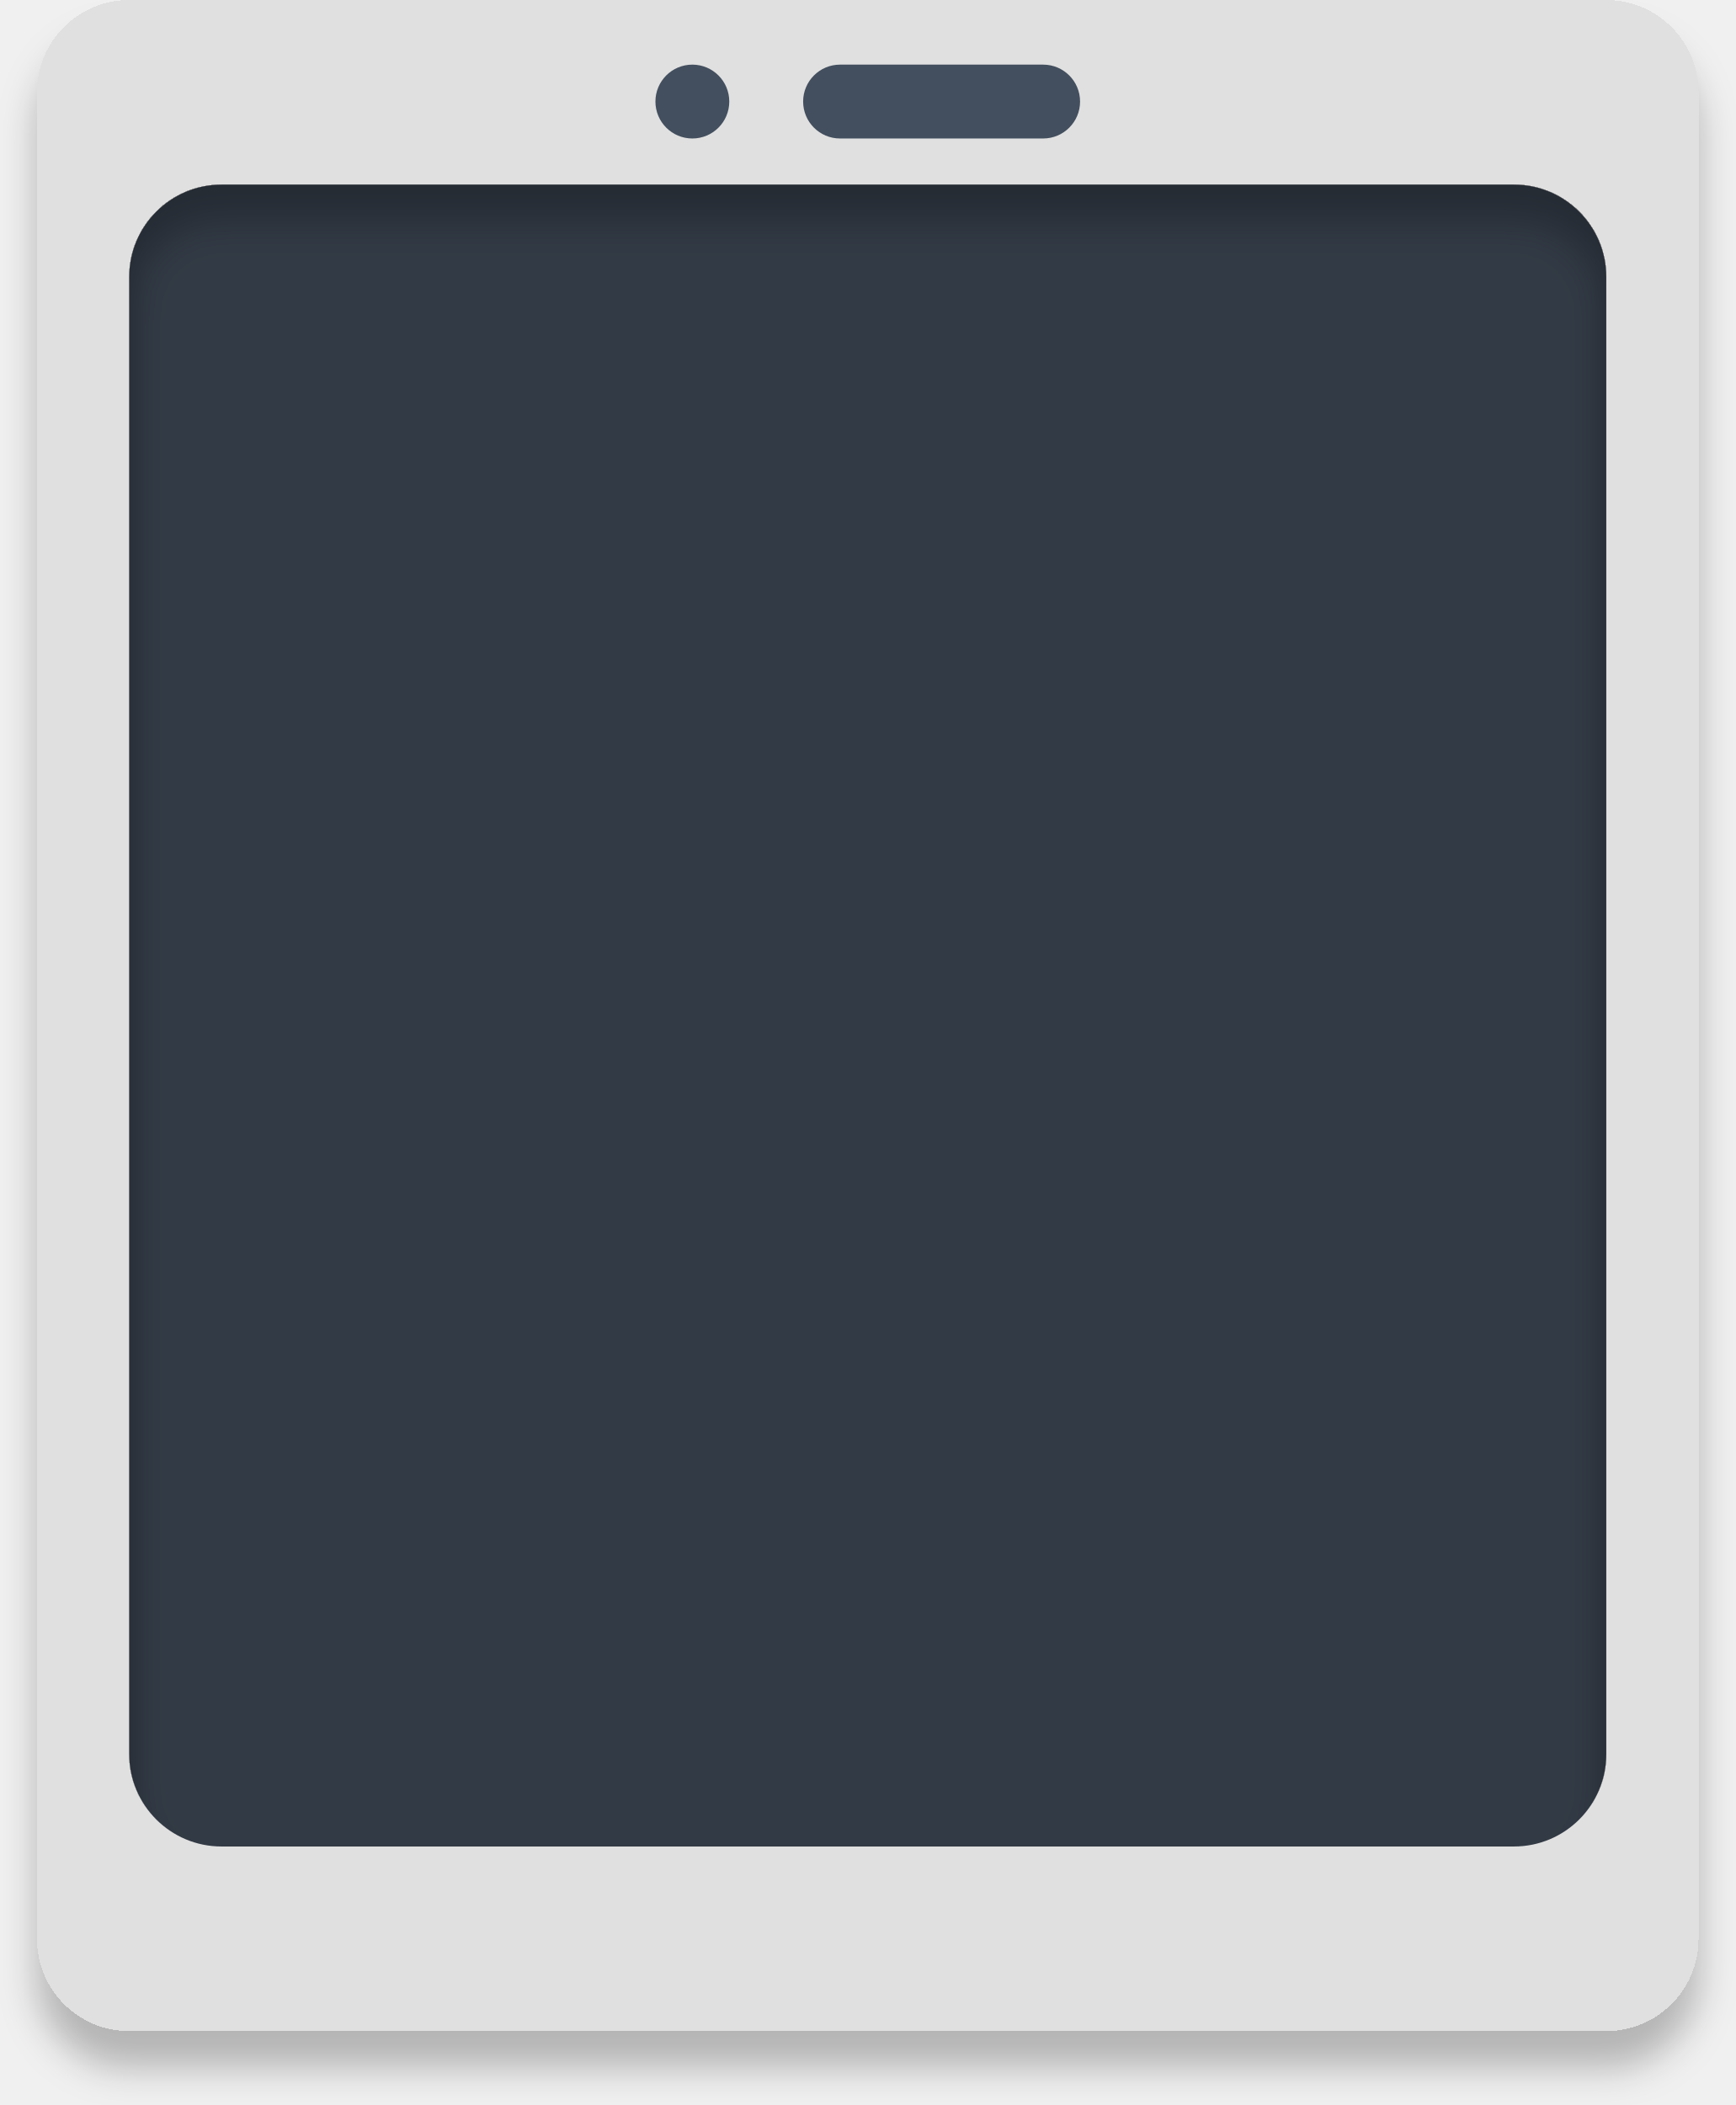
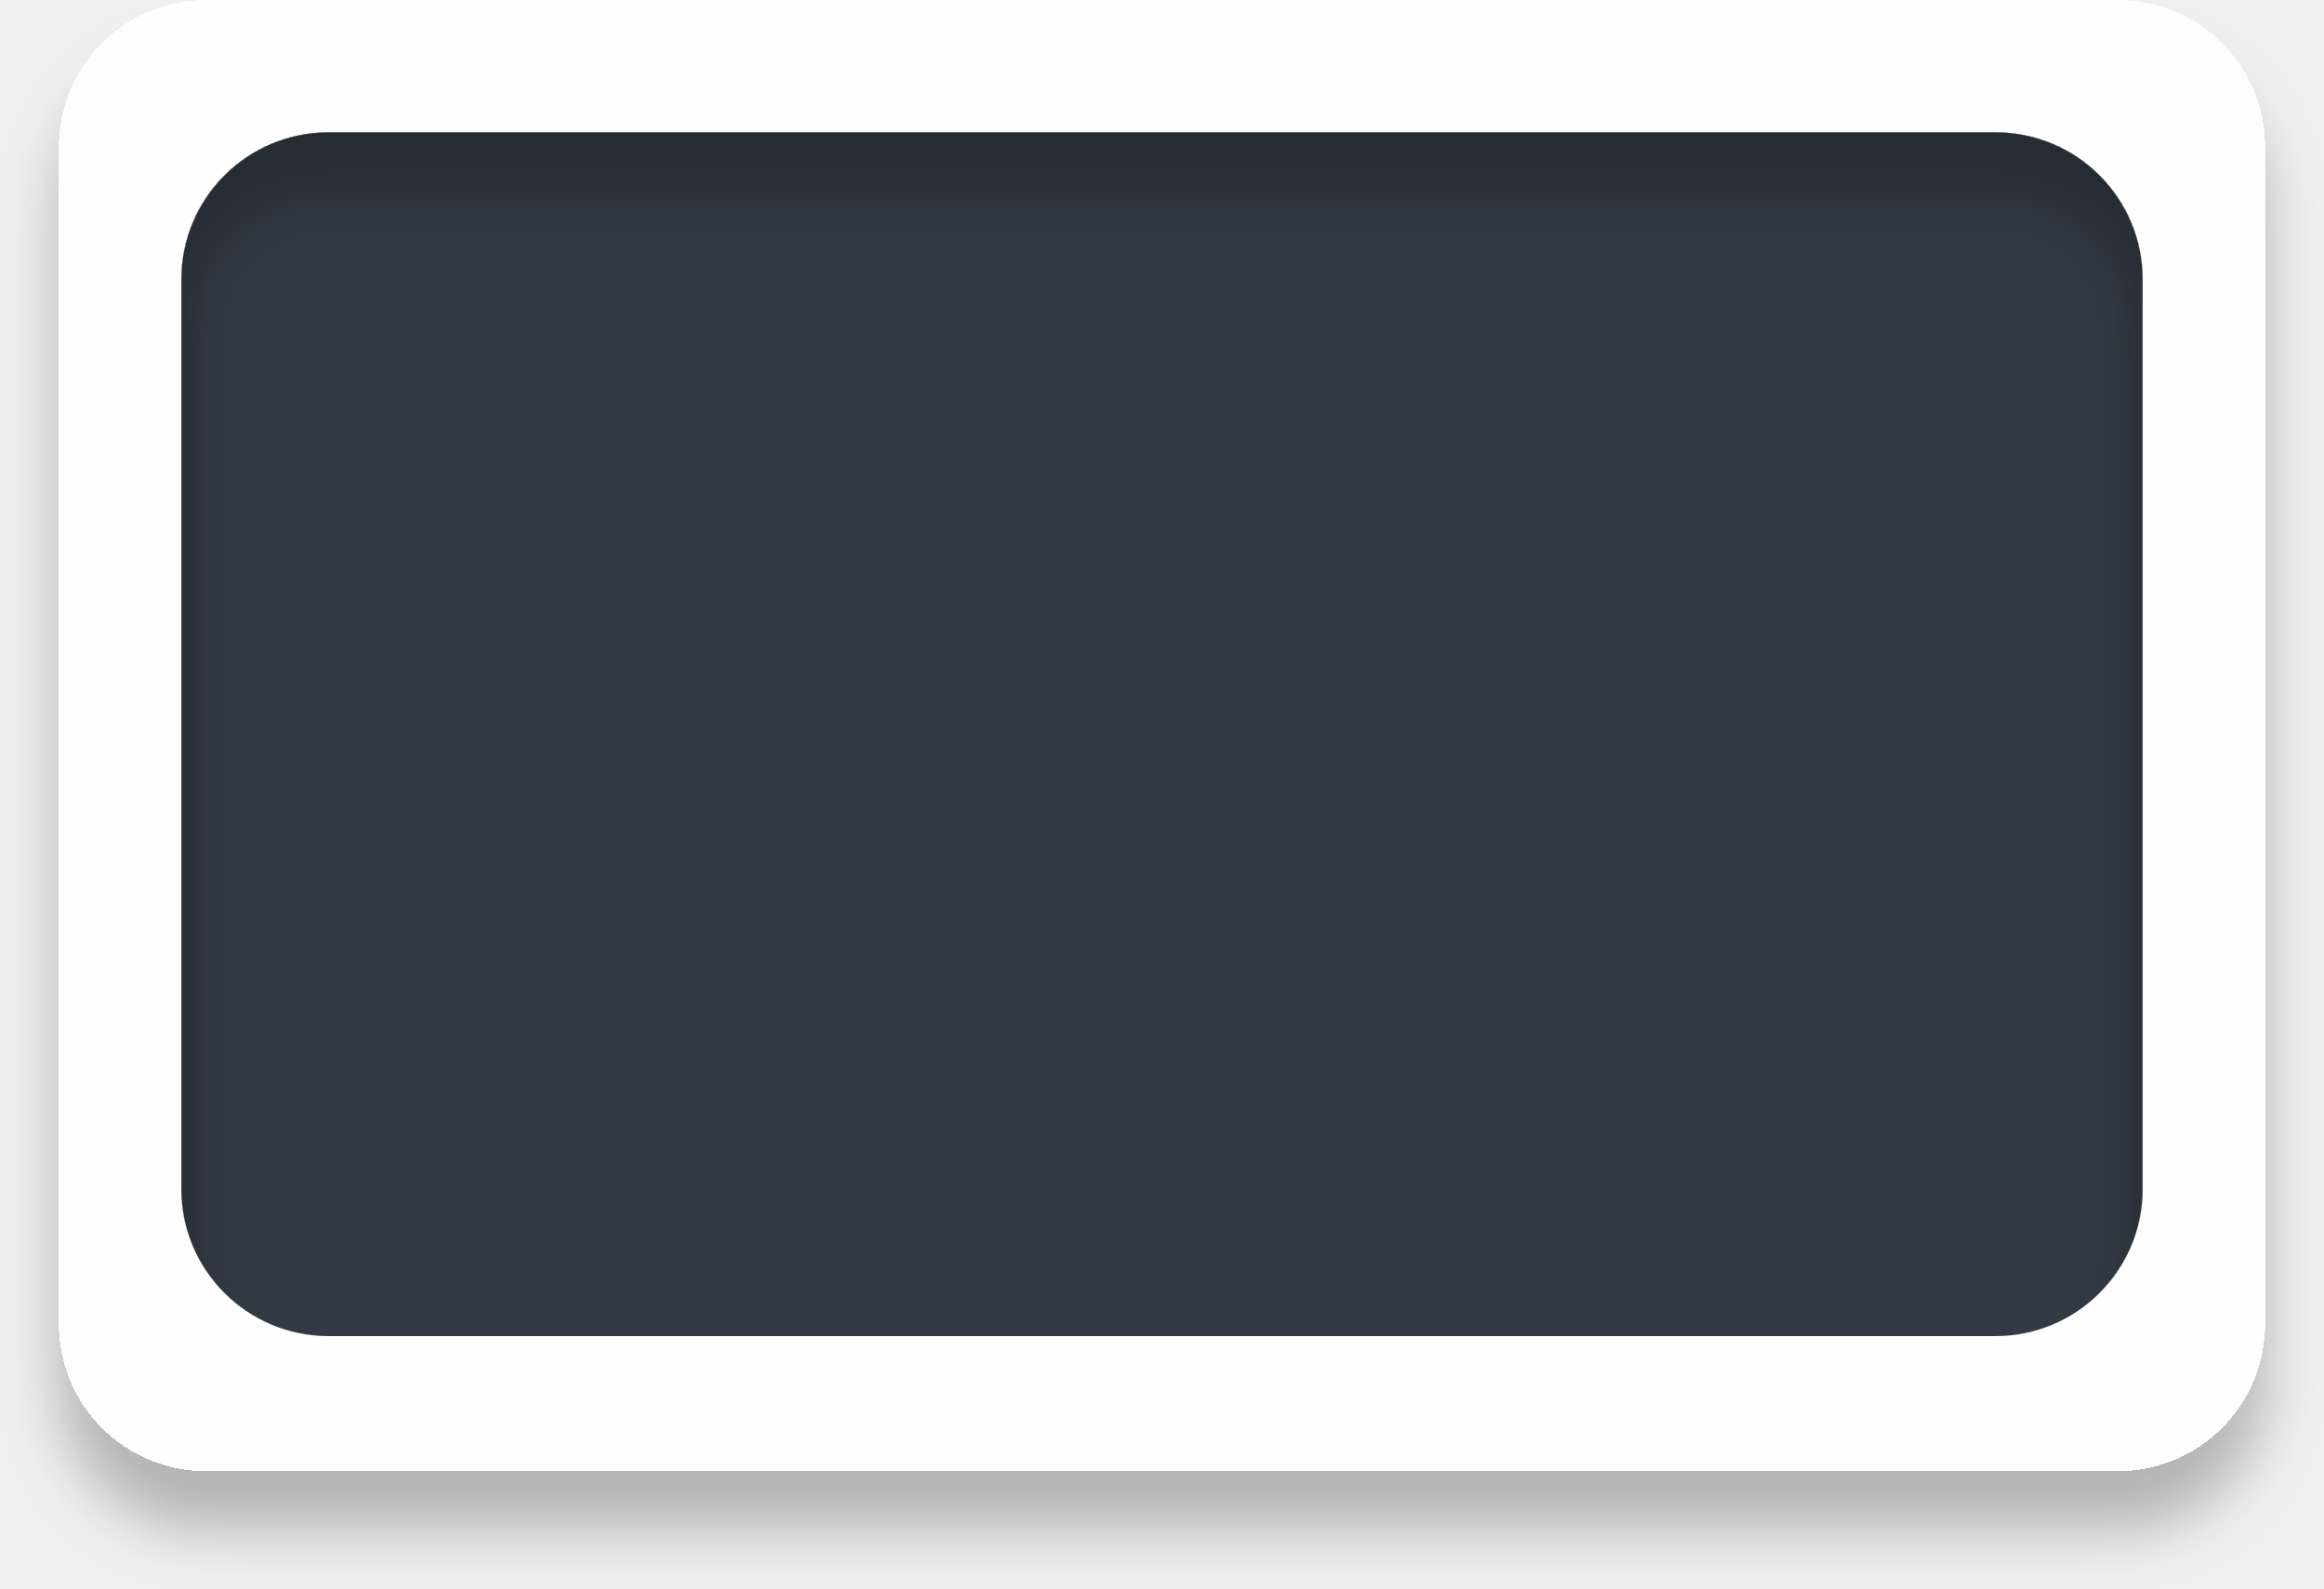
- <svg xmlns="http://www.w3.org/2000/svg" width="188" height="228" viewBox="0 0 188 228" fill="none">
-   <g filter="url(#filter0_d_1648_1900)">
-     <rect x="4" width="180" height="220" rx="10" fill="#DDDDDD" fill-opacity="0.867" shape-rendering="crispEdges" />
+ <svg xmlns="http://www.w3.org/2000/svg" width="158" height="108" viewBox="0 0 158 108" fill="none">
+   <g filter="url(#filter0_d_2821_3239)">
+     <rect x="4" width="150" height="100" rx="10" fill="white" fill-opacity="0.867" shape-rendering="crispEdges" />
  </g>
-   <g filter="url(#filter1_i_1648_1900)">
-     <rect x="14" y="20" width="160" height="180" rx="10" fill="#323A45" />
+   <g filter="url(#filter1_i_2821_3239)">
+     <rect x="12.333" y="9" width="133.333" height="81.818" rx="10" fill="#323A45" />
  </g>
-   <circle cx="75" cy="11" r="4" fill="#434F5E" />
-   <rect x="87" y="7" width="30" height="8" rx="4" fill="#434F5E" />
  <defs>
-     <filter id="filter0_d_1648_1900" x="0" y="0" width="188" height="228" filterUnits="userSpaceOnUse" color-interpolation-filters="sRGB">
+     <filter id="filter0_d_2821_3239" x="0" y="0" width="158" height="108" filterUnits="userSpaceOnUse" color-interpolation-filters="sRGB">
      <feFlood flood-opacity="0" result="BackgroundImageFix" />
      <feColorMatrix in="SourceAlpha" type="matrix" values="0 0 0 0 0 0 0 0 0 0 0 0 0 0 0 0 0 0 127 0" result="hardAlpha" />
      <feOffset dy="4" />
      <feGaussianBlur stdDeviation="2" />
      <feComposite in2="hardAlpha" operator="out" />
      <feColorMatrix type="matrix" values="0 0 0 0 0 0 0 0 0 0 0 0 0 0 0 0 0 0 0.25 0" />
-       <feBlend mode="normal" in2="BackgroundImageFix" result="effect1_dropShadow_1648_1900" />
-       <feBlend mode="normal" in="SourceGraphic" in2="effect1_dropShadow_1648_1900" result="shape" />
+       <feBlend mode="normal" in2="BackgroundImageFix" result="effect1_dropShadow_2821_3239" />
+       <feBlend mode="normal" in="SourceGraphic" in2="effect1_dropShadow_2821_3239" result="shape" />
    </filter>
-     <filter id="filter1_i_1648_1900" x="14" y="20" width="160" height="184" filterUnits="userSpaceOnUse" color-interpolation-filters="sRGB">
+     <filter id="filter1_i_2821_3239" x="12.333" y="9" width="133.333" height="85.818" filterUnits="userSpaceOnUse" color-interpolation-filters="sRGB">
      <feFlood flood-opacity="0" result="BackgroundImageFix" />
      <feBlend mode="normal" in="SourceGraphic" in2="BackgroundImageFix" result="shape" />
      <feColorMatrix in="SourceAlpha" type="matrix" values="0 0 0 0 0 0 0 0 0 0 0 0 0 0 0 0 0 0 127 0" result="hardAlpha" />
      <feOffset dy="4" />
      <feGaussianBlur stdDeviation="2" />
      <feComposite in2="hardAlpha" operator="arithmetic" k2="-1" k3="1" />
      <feColorMatrix type="matrix" values="0 0 0 0 0 0 0 0 0 0 0 0 0 0 0 0 0 0 0.25 0" />
-       <feBlend mode="normal" in2="shape" result="effect1_innerShadow_1648_1900" />
+       <feBlend mode="normal" in2="shape" result="effect1_innerShadow_2821_3239" />
    </filter>
  </defs>
</svg>
